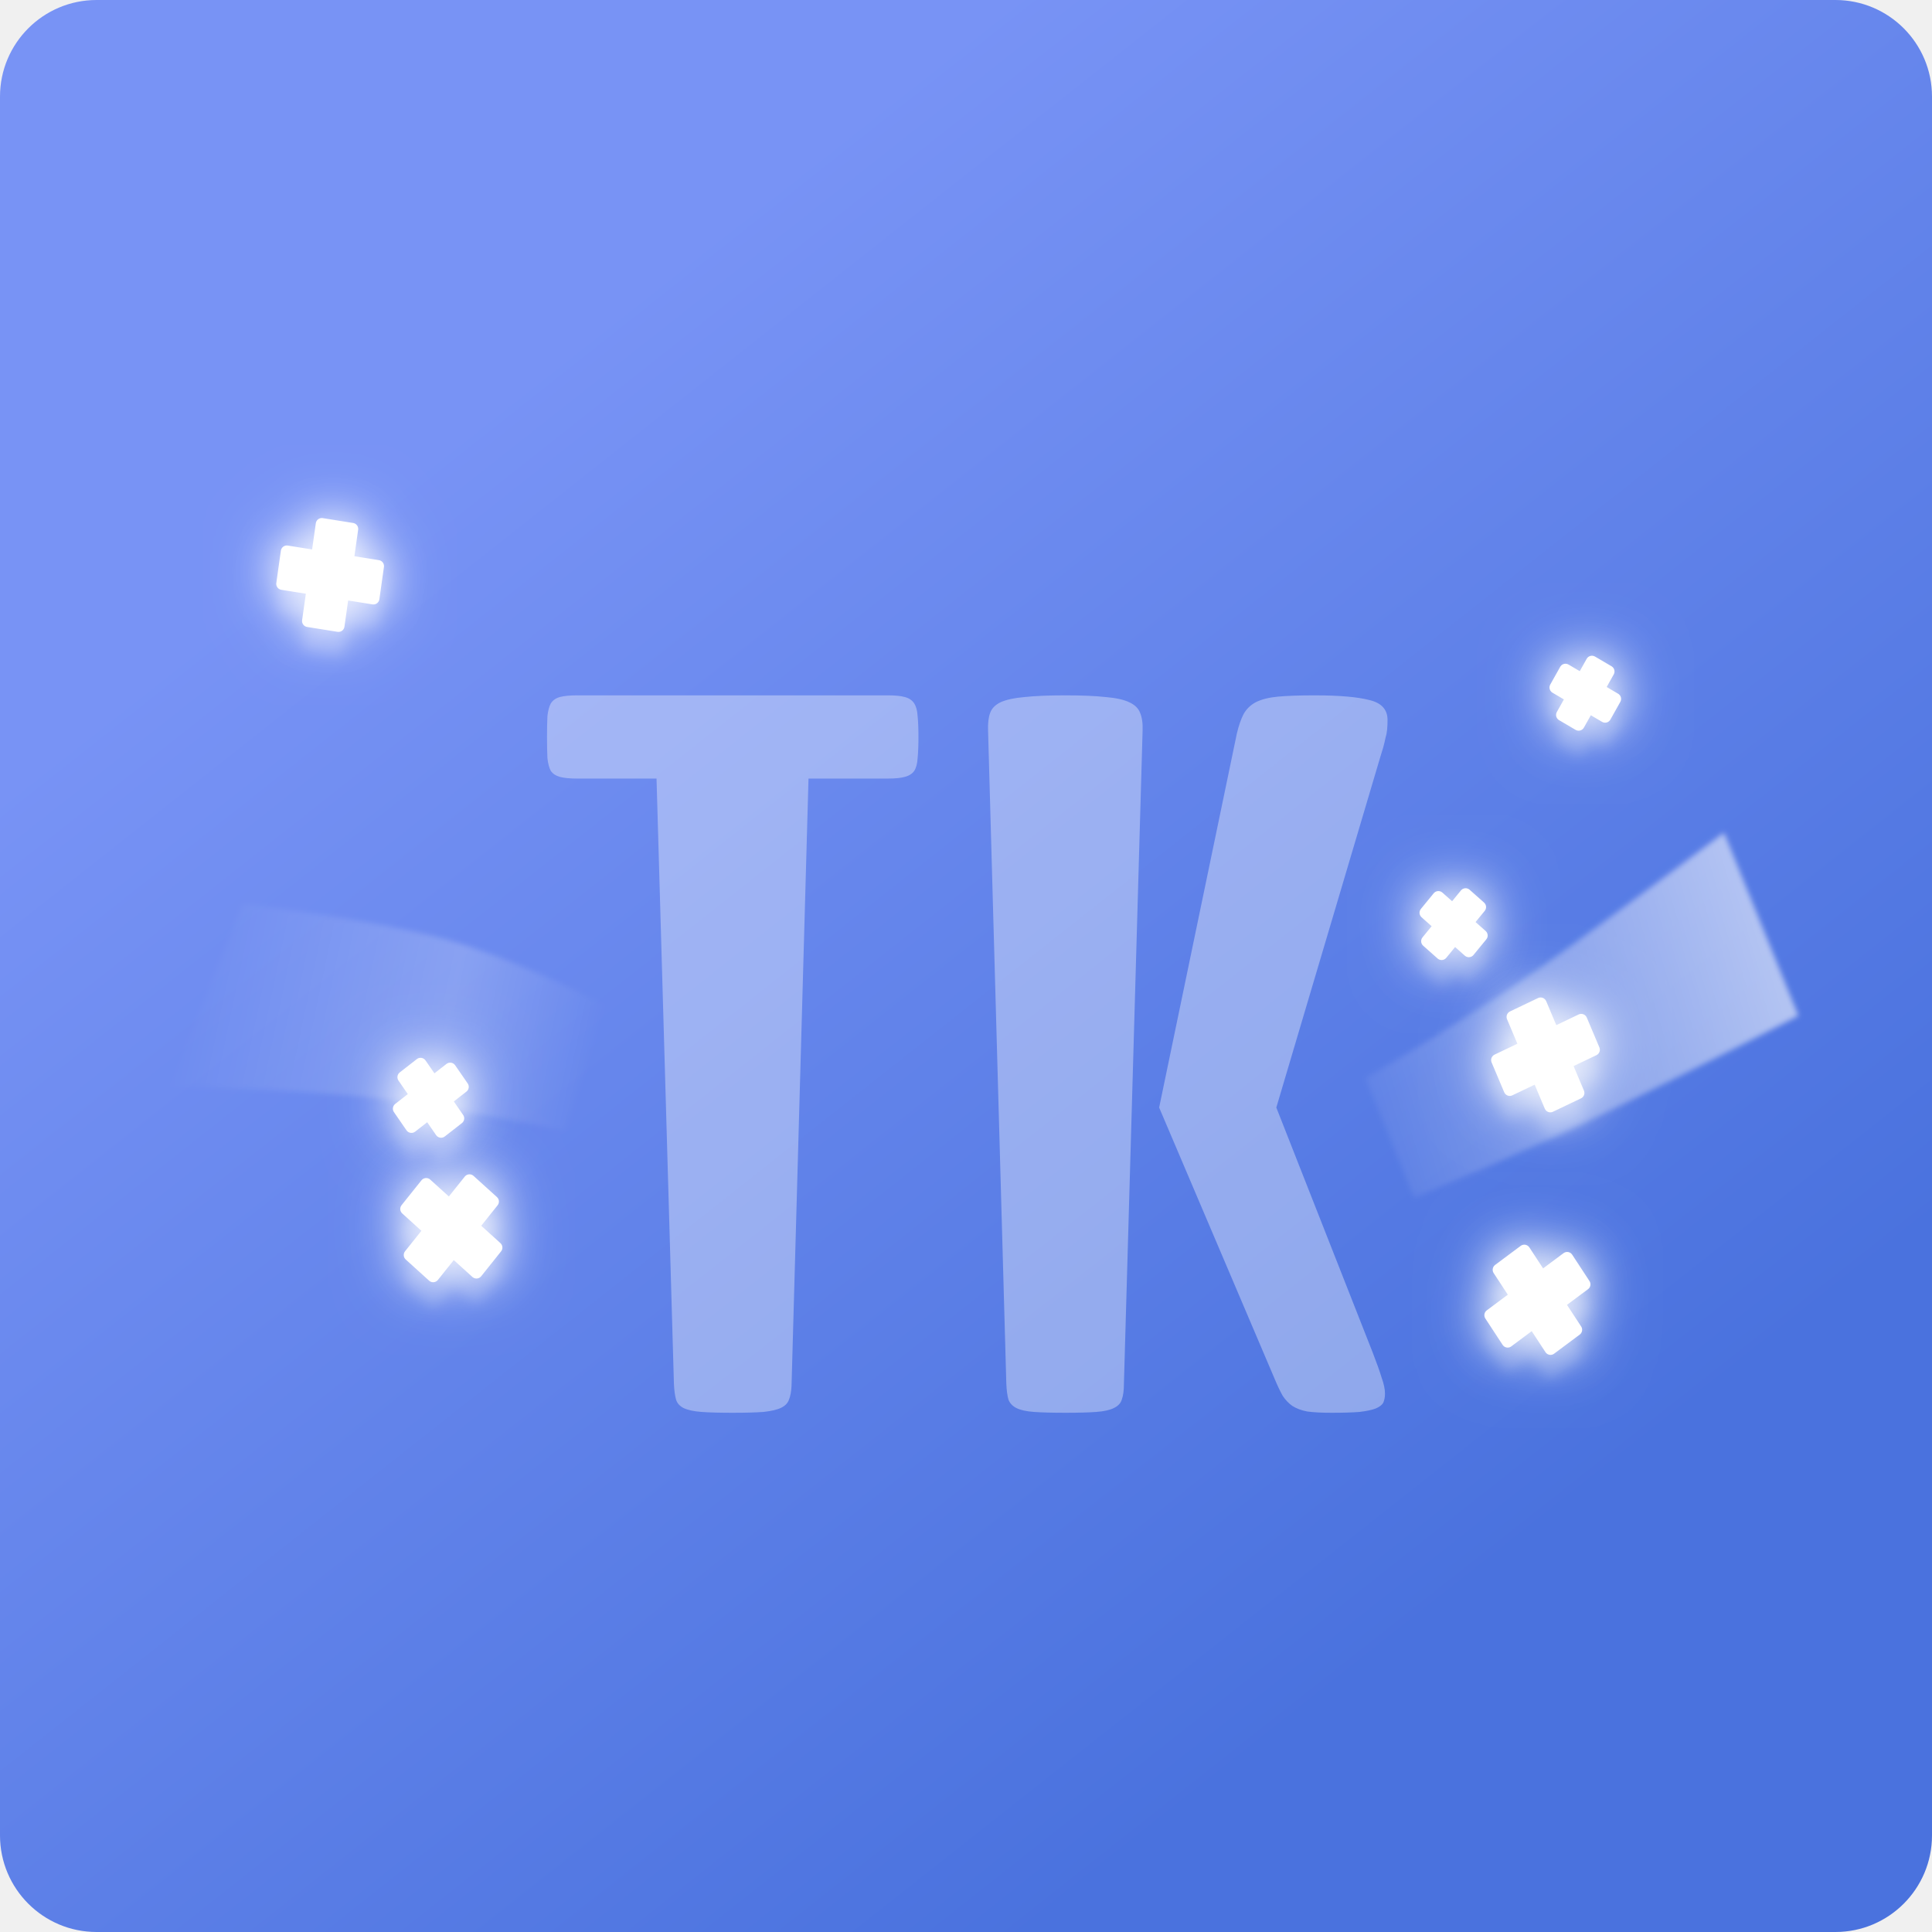
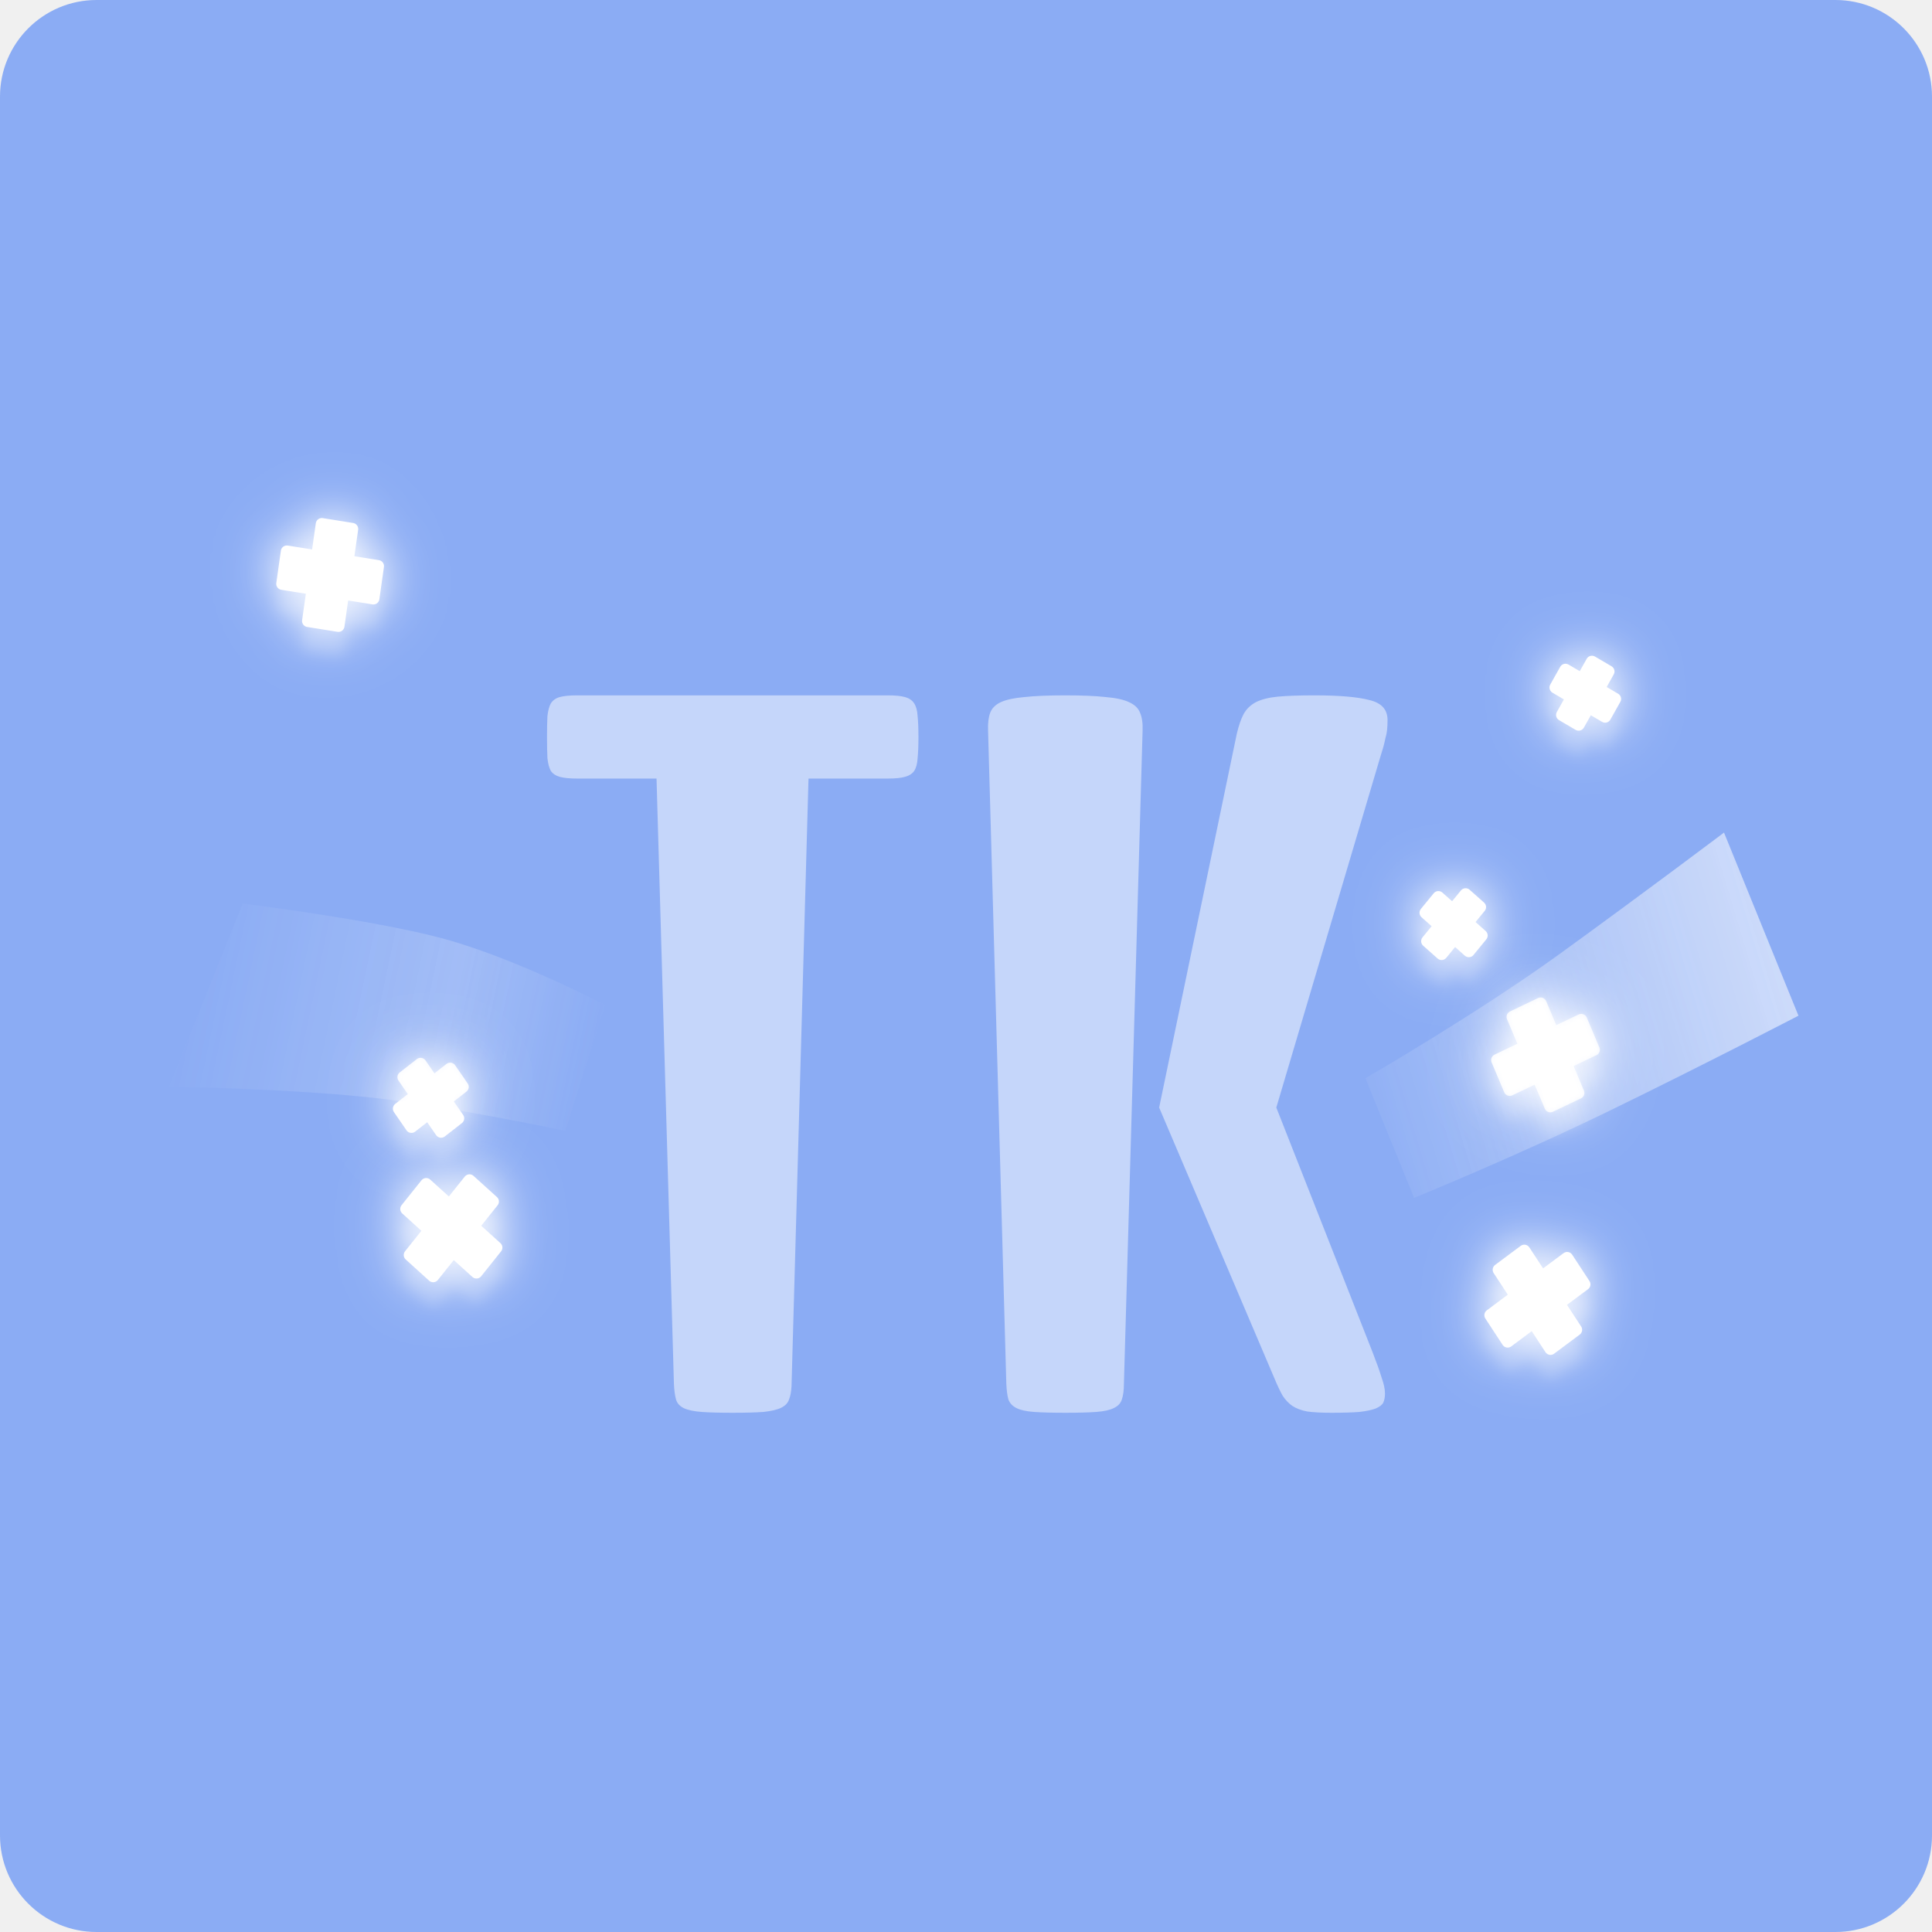
<svg xmlns="http://www.w3.org/2000/svg" width="160" height="160" viewBox="0 0 160 160" fill="none">
-   <rect width="160" height="160" rx="8" fill="url(#paint0_linear)" />
+   <rect width="160" height="160" rx="8" fill="#8BACF4" />
  <g filter="url(#filter0_dddd)">
    <path d="M129.784 104.182L131.214 106.365L129.096 107.944L130.525 110.126L128.407 111.705L126.977 109.522L124.859 111.101L123.429 108.919L125.547 107.34L124.118 105.158L126.236 103.579L127.666 105.761L129.784 104.182Z" fill="white" />
    <path d="M129.784 104.182L131.214 106.365L129.096 107.944L130.525 110.126L128.407 111.705L126.977 109.522L124.859 111.101L123.429 108.919L125.547 107.34L124.118 105.158L126.236 103.579L127.666 105.761L129.784 104.182Z" stroke="white" stroke-linejoin="round" />
  </g>
  <g filter="url(#filter1_dddd)">
    <path d="M131.838 54.805L133.206 55.609L132.383 57.077L133.751 57.882L132.928 59.349L131.559 58.544L130.736 60.012L129.368 59.207L130.191 57.74L128.823 56.935L129.647 55.468L131.015 56.272L131.838 54.805Z" fill="white" />
    <path d="M131.838 54.805L133.206 55.609L132.383 57.077L133.751 57.882L132.928 59.349L131.559 58.544L130.736 60.012L129.368 59.207L130.191 57.74L128.823 56.935L129.647 55.468L131.015 56.272L131.838 54.805Z" stroke="white" stroke-linejoin="round" />
  </g>
  <g filter="url(#filter2_dddd)">
    <path d="M121.375 74.06L122.569 75.12L121.508 76.415L122.702 77.475L121.642 78.77L120.448 77.71L119.388 79.005L118.194 77.945L119.254 76.65L118.06 75.59L119.121 74.295L120.315 75.355L121.375 74.06Z" fill="white" />
    <path d="M121.375 74.06L122.569 75.12L121.508 76.415L122.702 77.475L121.642 78.77L120.448 77.71L119.388 79.005L118.194 77.945L119.254 76.65L118.06 75.59L119.121 74.295L120.315 75.355L121.375 74.06Z" stroke="white" stroke-linejoin="round" />
  </g>
  <g filter="url(#filter3_dddd)">
    <path d="M33.414 89.208L34.829 88.104L35.867 89.609L37.281 88.505L38.319 90.009L36.905 91.114L37.943 92.618L36.528 93.722L35.49 92.218L34.076 93.322L33.038 91.817L34.452 90.713L33.414 89.208Z" fill="white" />
    <path d="M33.414 89.208L34.829 88.104L35.867 89.609L37.281 88.505L38.319 90.009L36.905 91.114L37.943 92.618L36.528 93.722L35.49 92.218L34.076 93.322L33.038 91.817L34.452 90.713L33.414 89.208Z" stroke="white" stroke-linejoin="round" />
  </g>
  <g filter="url(#filter4_dddd)">
    <path d="M26.65 43.402L29.165 43.805L28.786 46.48L31.301 46.883L30.923 49.558L28.408 49.156L28.03 51.831L25.515 51.428L25.893 48.753L23.378 48.351L23.756 45.675L26.271 46.078L26.65 43.402Z" fill="white" />
    <path d="M26.65 43.402L29.165 43.805L28.786 46.48L31.301 46.883L30.923 49.558L28.408 49.156L28.03 51.831L25.515 51.428L25.893 48.753L23.378 48.351L23.756 45.675L26.271 46.078L26.65 43.402Z" stroke="white" stroke-linejoin="round" />
  </g>
  <g filter="url(#filter5_dddd)">
    <path d="M125.268 84.215L127.588 83.107L128.63 85.575L130.95 84.466L131.992 86.934L129.672 88.043L130.713 90.511L128.393 91.619L127.352 89.151L125.032 90.259L123.99 87.791L126.31 86.683L125.268 84.215Z" fill="white" />
    <path d="M125.268 84.215L127.588 83.107L128.63 85.575L130.95 84.466L131.992 86.934L129.672 88.043L130.713 90.511L128.393 91.619L127.352 89.151L125.032 90.259L123.99 87.791L126.31 86.683L125.268 84.215Z" stroke="white" stroke-linejoin="round" />
  </g>
  <g filter="url(#filter6_dddd)">
    <path d="M33.647 100.121L35.295 98.061L37.232 99.814L38.88 97.753L40.817 99.506L39.169 101.567L41.106 103.32L39.458 105.381L37.521 103.627L35.873 105.688L33.937 103.935L35.584 101.874L33.647 100.121Z" fill="white" />
    <path d="M33.647 100.121L35.295 98.061L37.232 99.814L38.88 97.753L40.817 99.506L39.169 101.567L41.106 103.32L39.458 105.381L37.521 103.627L35.873 105.688L33.937 103.935L35.584 101.874L33.647 100.121Z" stroke="white" stroke-linejoin="round" />
  </g>
-   <g filter="url(#filter7_f)">
-     <path d="M20.099 74.832C20.099 74.832 31.055 76.178 36.806 77.759C42.84 79.417 50.115 83.234 50.115 83.234L46.815 93.647C46.815 93.647 37.603 91.724 31.779 91.014C24.786 90.161 14 89.994 14 89.994L20.099 74.832Z" fill="url(#paint1_linear)" />
-   </g>
-   <g filter="url(#filter8_f)">
-     <path d="M148.94 84.116C148.94 84.116 141.122 88.175 133.389 91.941C125.423 95.822 117.111 99.201 117.111 99.201L113.083 89.293C113.083 89.293 122.358 83.931 129.184 78.987C136.283 73.846 142.775 68.95 142.775 68.95L148.94 84.116Z" fill="url(#paint2_linear)" />
-   </g>
-   <path d="M54.371 64.477H47.797C47.188 64.477 46.707 64.43 46.355 64.336C46.027 64.242 45.781 64.078 45.617 63.844C45.477 63.586 45.383 63.234 45.336 62.789C45.312 62.32 45.301 61.734 45.301 61.031C45.301 60.328 45.312 59.754 45.336 59.309C45.383 58.863 45.477 58.512 45.617 58.254C45.781 57.996 46.027 57.82 46.355 57.727C46.707 57.633 47.188 57.586 47.797 57.586H59.855H60.664H73.531C74.141 57.586 74.609 57.633 74.938 57.727C75.289 57.82 75.547 57.996 75.711 58.254C75.875 58.512 75.969 58.863 75.992 59.309C76.039 59.754 76.062 60.328 76.062 61.031C76.062 61.734 76.039 62.32 75.992 62.789C75.969 63.234 75.875 63.586 75.711 63.844C75.547 64.078 75.289 64.242 74.938 64.336C74.609 64.43 74.141 64.477 73.531 64.477H66.957L65.551 114.785C65.527 115.254 65.457 115.629 65.34 115.91C65.246 116.191 65.035 116.414 64.707 116.578C64.379 116.742 63.887 116.859 63.23 116.93C62.598 116.977 61.742 117 60.664 117C59.586 117 58.73 116.977 58.098 116.93C57.465 116.883 56.973 116.777 56.621 116.613C56.293 116.449 56.082 116.215 55.988 115.91C55.895 115.582 55.836 115.148 55.812 114.609L54.371 64.477ZM95.996 91.723L102.43 60.75C102.594 60.07 102.781 59.531 102.992 59.133C103.227 58.711 103.566 58.383 104.012 58.148C104.48 57.914 105.09 57.762 105.84 57.691C106.613 57.621 107.621 57.586 108.863 57.586C110.902 57.586 112.414 57.715 113.398 57.973C114.406 58.207 114.91 58.758 114.91 59.625C114.91 59.93 114.898 60.199 114.875 60.434C114.852 60.668 114.805 60.902 114.734 61.137C114.688 61.371 114.629 61.617 114.559 61.875C114.488 62.109 114.406 62.379 114.312 62.684L105.699 91.723L113.68 112.008C114.008 112.852 114.254 113.543 114.418 114.082C114.605 114.598 114.699 115.043 114.699 115.418C114.699 115.699 114.652 115.945 114.559 116.156C114.465 116.344 114.254 116.508 113.926 116.648C113.621 116.766 113.176 116.859 112.59 116.93C112.004 116.977 111.23 117 110.27 117C109.449 117 108.781 116.965 108.266 116.895C107.773 116.801 107.363 116.648 107.035 116.438C106.73 116.227 106.461 115.945 106.227 115.594C106.016 115.219 105.793 114.75 105.559 114.188L95.996 91.723ZM81.828 60.504C81.805 59.895 81.863 59.402 82.004 59.027C82.144 58.652 82.438 58.359 82.883 58.148C83.352 57.938 84.008 57.797 84.852 57.727C85.695 57.633 86.82 57.586 88.227 57.586C89.609 57.586 90.723 57.633 91.566 57.727C92.41 57.797 93.055 57.938 93.5 58.148C93.969 58.359 94.273 58.652 94.414 59.027C94.578 59.402 94.648 59.895 94.625 60.504L93.078 114.609C93.078 115.148 93.019 115.582 92.902 115.91C92.809 116.215 92.586 116.449 92.234 116.613C91.906 116.777 91.426 116.883 90.793 116.93C90.16 116.977 89.305 117 88.227 117C87.148 117 86.281 116.977 85.625 116.93C84.992 116.883 84.512 116.777 84.184 116.613C83.856 116.449 83.633 116.215 83.516 115.91C83.422 115.582 83.363 115.148 83.34 114.609L81.828 60.504Z" fill="white" fill-opacity="0.36" />
+   <g filter="url(#filter7_b)">
+     <path d="M20.099 74.832C20.099 74.832 31.055 76.178 36.806 77.759C42.84 79.417 50.115 83.234 50.115 83.234L46.815 93.647C46.815 93.647 37.603 91.724 31.779 91.014C24.786 90.161 14 89.994 14 89.994L20.099 74.832Z" fill="url(#paint0_linear)" />
+   </g>
+   <g filter="url(#filter8_b)">
+     <path d="M148.94 84.116C148.94 84.116 141.122 88.175 133.389 91.941C125.423 95.822 117.111 99.201 117.111 99.201L113.083 89.293C113.083 89.293 122.358 83.931 129.184 78.987C136.283 73.846 142.775 68.95 142.775 68.95L148.94 84.116Z" fill="url(#paint1_linear)" />
+   </g>
+   <path d="M54.371 64.477H47.797C47.188 64.477 46.707 64.43 46.355 64.336C46.027 64.242 45.781 64.078 45.617 63.844C45.477 63.586 45.383 63.234 45.336 62.789C45.312 62.32 45.301 61.734 45.301 61.031C45.301 60.328 45.312 59.754 45.336 59.309C45.383 58.863 45.477 58.512 45.617 58.254C45.781 57.996 46.027 57.82 46.355 57.727C46.707 57.633 47.188 57.586 47.797 57.586H59.855H60.664H73.531C74.141 57.586 74.609 57.633 74.938 57.727C75.289 57.82 75.547 57.996 75.711 58.254C75.875 58.512 75.969 58.863 75.992 59.309C76.039 59.754 76.062 60.328 76.062 61.031C76.062 61.734 76.039 62.32 75.992 62.789C75.969 63.234 75.875 63.586 75.711 63.844C75.547 64.078 75.289 64.242 74.938 64.336C74.609 64.43 74.141 64.477 73.531 64.477H66.957L65.551 114.785C65.527 115.254 65.457 115.629 65.34 115.91C65.246 116.191 65.035 116.414 64.707 116.578C64.379 116.742 63.887 116.859 63.23 116.93C62.598 116.977 61.742 117 60.664 117C59.586 117 58.73 116.977 58.098 116.93C57.465 116.883 56.973 116.777 56.621 116.613C56.293 116.449 56.082 116.215 55.988 115.91C55.895 115.582 55.836 115.148 55.812 114.609L54.371 64.477ZM95.996 91.723L102.43 60.75C102.594 60.07 102.781 59.531 102.992 59.133C103.227 58.711 103.566 58.383 104.012 58.148C104.48 57.914 105.09 57.762 105.84 57.691C106.613 57.621 107.621 57.586 108.863 57.586C110.902 57.586 112.414 57.715 113.398 57.973C114.406 58.207 114.91 58.758 114.91 59.625C114.91 59.93 114.898 60.199 114.875 60.434C114.852 60.668 114.805 60.902 114.734 61.137C114.688 61.371 114.629 61.617 114.559 61.875C114.488 62.109 114.406 62.379 114.312 62.684L105.699 91.723L113.68 112.008C114.008 112.852 114.254 113.543 114.418 114.082C114.605 114.598 114.699 115.043 114.699 115.418C114.699 115.699 114.652 115.945 114.559 116.156C114.465 116.344 114.254 116.508 113.926 116.648C113.621 116.766 113.176 116.859 112.59 116.93C112.004 116.977 111.23 117 110.27 117C109.449 117 108.781 116.965 108.266 116.895C107.773 116.801 107.363 116.648 107.035 116.438C106.73 116.227 106.461 115.945 106.227 115.594C106.016 115.219 105.793 114.75 105.559 114.188L95.996 91.723ZM81.828 60.504C81.805 59.895 81.863 59.402 82.004 59.027C82.144 58.652 82.438 58.359 82.883 58.148C83.352 57.938 84.008 57.797 84.852 57.727C85.695 57.633 86.82 57.586 88.227 57.586C89.609 57.586 90.723 57.633 91.566 57.727C92.41 57.797 93.055 57.938 93.5 58.148C93.969 58.359 94.273 58.652 94.414 59.027C94.578 59.402 94.648 59.895 94.625 60.504L93.078 114.609C93.078 115.148 93.019 115.582 92.902 115.91C92.809 116.215 92.586 116.449 92.234 116.613C91.906 116.777 91.426 116.883 90.793 116.93C90.16 116.977 89.305 117 88.227 117C87.148 117 86.281 116.977 85.625 116.93C84.992 116.883 84.512 116.777 84.184 116.613C83.856 116.449 83.633 116.215 83.516 115.91C83.422 115.582 83.363 115.148 83.34 114.609L81.828 60.504Z" fill="white" fill-opacity="0.5" />
  <defs>
    <filter id="filter0_dddd" x="116.943" y="97.065" width="20.756" height="21.154" filterUnits="userSpaceOnUse" color-interpolation-filters="sRGB">
      <feFlood flood-opacity="0" result="BackgroundImageFix" />
      <feColorMatrix in="SourceAlpha" type="matrix" values="0 0 0 0 0 0 0 0 0 0 0 0 0 0 0 0 0 0 127 0" />
      <feOffset dy="2" />
      <feGaussianBlur stdDeviation="0.5" />
      <feColorMatrix type="matrix" values="0 0 0 0 1 0 0 0 0 1 0 0 0 0 1 0 0 0 0.16 0" />
      <feBlend mode="normal" in2="BackgroundImageFix" result="effect1_dropShadow" />
      <feColorMatrix in="SourceAlpha" type="matrix" values="0 0 0 0 0 0 0 0 0 0 0 0 0 0 0 0 0 0 127 0" />
      <feOffset />
      <feGaussianBlur stdDeviation="1.5" />
      <feColorMatrix type="matrix" values="0 0 0 0 1 0 0 0 0 1 0 0 0 0 1 0 0 0 0.5 0" />
      <feBlend mode="normal" in2="effect1_dropShadow" result="effect2_dropShadow" />
      <feColorMatrix in="SourceAlpha" type="matrix" values="0 0 0 0 0 0 0 0 0 0 0 0 0 0 0 0 0 0 127 0" />
      <feOffset />
      <feGaussianBlur stdDeviation="3" />
      <feColorMatrix type="matrix" values="0 0 0 0 1 0 0 0 0 1 0 0 0 0 1 0 0 0 0.5 0" />
      <feBlend mode="normal" in2="effect2_dropShadow" result="effect3_dropShadow" />
      <feColorMatrix in="SourceAlpha" type="matrix" values="0 0 0 0 0 0 0 0 0 0 0 0 0 0 0 0 0 0 127 0" />
      <feOffset />
      <feGaussianBlur stdDeviation="2" />
      <feColorMatrix type="matrix" values="0 0 0 0 1 0 0 0 0 1 0 0 0 0 1 0 0 0 0.64 0" />
      <feBlend mode="normal" in2="effect3_dropShadow" result="effect4_dropShadow" />
      <feBlend mode="normal" in="SourceGraphic" in2="effect4_dropShadow" result="shape" />
    </filter>
    <filter id="filter1_dddd" x="122.328" y="48.3" width="17.919" height="18.216" filterUnits="userSpaceOnUse" color-interpolation-filters="sRGB">
      <feFlood flood-opacity="0" result="BackgroundImageFix" />
      <feColorMatrix in="SourceAlpha" type="matrix" values="0 0 0 0 0 0 0 0 0 0 0 0 0 0 0 0 0 0 127 0" />
      <feOffset dy="2" />
      <feGaussianBlur stdDeviation="0.5" />
      <feColorMatrix type="matrix" values="0 0 0 0 1 0 0 0 0 1 0 0 0 0 1 0 0 0 0.16 0" />
      <feBlend mode="normal" in2="BackgroundImageFix" result="effect1_dropShadow" />
      <feColorMatrix in="SourceAlpha" type="matrix" values="0 0 0 0 0 0 0 0 0 0 0 0 0 0 0 0 0 0 127 0" />
      <feOffset />
      <feGaussianBlur stdDeviation="1.5" />
      <feColorMatrix type="matrix" values="0 0 0 0 1 0 0 0 0 1 0 0 0 0 1 0 0 0 0.5 0" />
      <feBlend mode="normal" in2="effect1_dropShadow" result="effect2_dropShadow" />
      <feColorMatrix in="SourceAlpha" type="matrix" values="0 0 0 0 0 0 0 0 0 0 0 0 0 0 0 0 0 0 127 0" />
      <feOffset />
      <feGaussianBlur stdDeviation="3" />
      <feColorMatrix type="matrix" values="0 0 0 0 1 0 0 0 0 1 0 0 0 0 1 0 0 0 0.5 0" />
      <feBlend mode="normal" in2="effect2_dropShadow" result="effect3_dropShadow" />
      <feColorMatrix in="SourceAlpha" type="matrix" values="0 0 0 0 0 0 0 0 0 0 0 0 0 0 0 0 0 0 127 0" />
      <feOffset />
      <feGaussianBlur stdDeviation="2" />
      <feColorMatrix type="matrix" values="0 0 0 0 1 0 0 0 0 1 0 0 0 0 1 0 0 0 0.64 0" />
      <feBlend mode="normal" in2="effect3_dropShadow" result="effect4_dropShadow" />
      <feBlend mode="normal" in="SourceGraphic" in2="effect4_dropShadow" result="shape" />
    </filter>
    <filter id="filter2_dddd" x="111.57" y="67.55" width="17.622" height="17.965" filterUnits="userSpaceOnUse" color-interpolation-filters="sRGB">
      <feFlood flood-opacity="0" result="BackgroundImageFix" />
      <feColorMatrix in="SourceAlpha" type="matrix" values="0 0 0 0 0 0 0 0 0 0 0 0 0 0 0 0 0 0 127 0" />
      <feOffset dy="2" />
      <feGaussianBlur stdDeviation="0.5" />
      <feColorMatrix type="matrix" values="0 0 0 0 1 0 0 0 0 1 0 0 0 0 1 0 0 0 0.16 0" />
      <feBlend mode="normal" in2="BackgroundImageFix" result="effect1_dropShadow" />
      <feColorMatrix in="SourceAlpha" type="matrix" values="0 0 0 0 0 0 0 0 0 0 0 0 0 0 0 0 0 0 127 0" />
      <feOffset />
      <feGaussianBlur stdDeviation="1.5" />
      <feColorMatrix type="matrix" values="0 0 0 0 1 0 0 0 0 1 0 0 0 0 1 0 0 0 0.5 0" />
      <feBlend mode="normal" in2="effect1_dropShadow" result="effect2_dropShadow" />
      <feColorMatrix in="SourceAlpha" type="matrix" values="0 0 0 0 0 0 0 0 0 0 0 0 0 0 0 0 0 0 127 0" />
      <feOffset />
      <feGaussianBlur stdDeviation="3" />
      <feColorMatrix type="matrix" values="0 0 0 0 1 0 0 0 0 1 0 0 0 0 1 0 0 0 0.5 0" />
      <feBlend mode="normal" in2="effect2_dropShadow" result="effect3_dropShadow" />
      <feColorMatrix in="SourceAlpha" type="matrix" values="0 0 0 0 0 0 0 0 0 0 0 0 0 0 0 0 0 0 127 0" />
      <feOffset />
      <feGaussianBlur stdDeviation="2" />
      <feColorMatrix type="matrix" values="0 0 0 0 1 0 0 0 0 1 0 0 0 0 1 0 0 0 0.64 0" />
      <feBlend mode="normal" in2="effect3_dropShadow" result="effect4_dropShadow" />
      <feBlend mode="normal" in="SourceGraphic" in2="effect4_dropShadow" result="shape" />
    </filter>
    <filter id="filter3_dddd" x="26.552" y="81.59" width="18.253" height="18.646" filterUnits="userSpaceOnUse" color-interpolation-filters="sRGB">
      <feFlood flood-opacity="0" result="BackgroundImageFix" />
      <feColorMatrix in="SourceAlpha" type="matrix" values="0 0 0 0 0 0 0 0 0 0 0 0 0 0 0 0 0 0 127 0" />
      <feOffset dy="2" />
      <feGaussianBlur stdDeviation="0.5" />
      <feColorMatrix type="matrix" values="0 0 0 0 1 0 0 0 0 1 0 0 0 0 1 0 0 0 0.16 0" />
      <feBlend mode="normal" in2="BackgroundImageFix" result="effect1_dropShadow" />
      <feColorMatrix in="SourceAlpha" type="matrix" values="0 0 0 0 0 0 0 0 0 0 0 0 0 0 0 0 0 0 127 0" />
      <feOffset />
      <feGaussianBlur stdDeviation="1.5" />
      <feColorMatrix type="matrix" values="0 0 0 0 1 0 0 0 0 1 0 0 0 0 1 0 0 0 0.5 0" />
      <feBlend mode="normal" in2="effect1_dropShadow" result="effect2_dropShadow" />
      <feColorMatrix in="SourceAlpha" type="matrix" values="0 0 0 0 0 0 0 0 0 0 0 0 0 0 0 0 0 0 127 0" />
      <feOffset />
      <feGaussianBlur stdDeviation="3" />
      <feColorMatrix type="matrix" values="0 0 0 0 1 0 0 0 0 1 0 0 0 0 1 0 0 0 0.5 0" />
      <feBlend mode="normal" in2="effect2_dropShadow" result="effect3_dropShadow" />
      <feColorMatrix in="SourceAlpha" type="matrix" values="0 0 0 0 0 0 0 0 0 0 0 0 0 0 0 0 0 0 127 0" />
      <feOffset />
      <feGaussianBlur stdDeviation="2" />
      <feColorMatrix type="matrix" values="0 0 0 0 1 0 0 0 0 1 0 0 0 0 1 0 0 0 0.64 0" />
      <feBlend mode="normal" in2="effect3_dropShadow" result="effect4_dropShadow" />
      <feBlend mode="normal" in="SourceGraphic" in2="effect4_dropShadow" result="shape" />
    </filter>
    <filter id="filter4_dddd" x="16.879" y="36.901" width="20.92" height="21.431" filterUnits="userSpaceOnUse" color-interpolation-filters="sRGB">
      <feFlood flood-opacity="0" result="BackgroundImageFix" />
      <feColorMatrix in="SourceAlpha" type="matrix" values="0 0 0 0 0 0 0 0 0 0 0 0 0 0 0 0 0 0 127 0" />
      <feOffset dy="2" />
      <feGaussianBlur stdDeviation="0.5" />
      <feColorMatrix type="matrix" values="0 0 0 0 1 0 0 0 0 1 0 0 0 0 1 0 0 0 0.16 0" />
      <feBlend mode="normal" in2="BackgroundImageFix" result="effect1_dropShadow" />
      <feColorMatrix in="SourceAlpha" type="matrix" values="0 0 0 0 0 0 0 0 0 0 0 0 0 0 0 0 0 0 127 0" />
      <feOffset />
      <feGaussianBlur stdDeviation="1.5" />
      <feColorMatrix type="matrix" values="0 0 0 0 1 0 0 0 0 1 0 0 0 0 1 0 0 0 0.5 0" />
      <feBlend mode="normal" in2="effect1_dropShadow" result="effect2_dropShadow" />
      <feColorMatrix in="SourceAlpha" type="matrix" values="0 0 0 0 0 0 0 0 0 0 0 0 0 0 0 0 0 0 127 0" />
      <feOffset />
      <feGaussianBlur stdDeviation="3" />
      <feColorMatrix type="matrix" values="0 0 0 0 1 0 0 0 0 1 0 0 0 0 1 0 0 0 0.5 0" />
      <feBlend mode="normal" in2="effect2_dropShadow" result="effect3_dropShadow" />
      <feColorMatrix in="SourceAlpha" type="matrix" values="0 0 0 0 0 0 0 0 0 0 0 0 0 0 0 0 0 0 127 0" />
      <feOffset />
      <feGaussianBlur stdDeviation="2" />
      <feColorMatrix type="matrix" values="0 0 0 0 1 0 0 0 0 1 0 0 0 0 1 0 0 0 0.64 0" />
      <feBlend mode="normal" in2="effect3_dropShadow" result="effect4_dropShadow" />
      <feBlend mode="normal" in="SourceGraphic" in2="effect4_dropShadow" result="shape" />
    </filter>
    <filter id="filter5_dddd" x="117.499" y="76.598" width="20.985" height="21.53" filterUnits="userSpaceOnUse" color-interpolation-filters="sRGB">
      <feFlood flood-opacity="0" result="BackgroundImageFix" />
      <feColorMatrix in="SourceAlpha" type="matrix" values="0 0 0 0 0 0 0 0 0 0 0 0 0 0 0 0 0 0 127 0" />
      <feOffset dy="2" />
      <feGaussianBlur stdDeviation="0.5" />
      <feColorMatrix type="matrix" values="0 0 0 0 1 0 0 0 0 1 0 0 0 0 1 0 0 0 0.16 0" />
      <feBlend mode="normal" in2="BackgroundImageFix" result="effect1_dropShadow" />
      <feColorMatrix in="SourceAlpha" type="matrix" values="0 0 0 0 0 0 0 0 0 0 0 0 0 0 0 0 0 0 127 0" />
      <feOffset />
      <feGaussianBlur stdDeviation="1.5" />
      <feColorMatrix type="matrix" values="0 0 0 0 1 0 0 0 0 1 0 0 0 0 1 0 0 0 0.5 0" />
      <feBlend mode="normal" in2="effect1_dropShadow" result="effect2_dropShadow" />
      <feColorMatrix in="SourceAlpha" type="matrix" values="0 0 0 0 0 0 0 0 0 0 0 0 0 0 0 0 0 0 127 0" />
      <feOffset />
      <feGaussianBlur stdDeviation="3" />
      <feColorMatrix type="matrix" values="0 0 0 0 1 0 0 0 0 1 0 0 0 0 1 0 0 0 0.5 0" />
      <feBlend mode="normal" in2="effect2_dropShadow" result="effect3_dropShadow" />
      <feColorMatrix in="SourceAlpha" type="matrix" values="0 0 0 0 0 0 0 0 0 0 0 0 0 0 0 0 0 0 127 0" />
      <feOffset />
      <feGaussianBlur stdDeviation="2" />
      <feColorMatrix type="matrix" values="0 0 0 0 1 0 0 0 0 1 0 0 0 0 1 0 0 0 0.64 0" />
      <feBlend mode="normal" in2="effect3_dropShadow" result="effect4_dropShadow" />
      <feBlend mode="normal" in="SourceGraphic" in2="effect4_dropShadow" result="shape" />
    </filter>
    <filter id="filter6_dddd" x="27.163" y="91.238" width="20.428" height="20.965" filterUnits="userSpaceOnUse" color-interpolation-filters="sRGB">
      <feFlood flood-opacity="0" result="BackgroundImageFix" />
      <feColorMatrix in="SourceAlpha" type="matrix" values="0 0 0 0 0 0 0 0 0 0 0 0 0 0 0 0 0 0 127 0" />
      <feOffset dy="2" />
      <feGaussianBlur stdDeviation="0.5" />
      <feColorMatrix type="matrix" values="0 0 0 0 1 0 0 0 0 1 0 0 0 0 1 0 0 0 0.16 0" />
      <feBlend mode="normal" in2="BackgroundImageFix" result="effect1_dropShadow" />
      <feColorMatrix in="SourceAlpha" type="matrix" values="0 0 0 0 0 0 0 0 0 0 0 0 0 0 0 0 0 0 127 0" />
      <feOffset />
      <feGaussianBlur stdDeviation="1.5" />
      <feColorMatrix type="matrix" values="0 0 0 0 1 0 0 0 0 1 0 0 0 0 1 0 0 0 0.5 0" />
      <feBlend mode="normal" in2="effect1_dropShadow" result="effect2_dropShadow" />
      <feColorMatrix in="SourceAlpha" type="matrix" values="0 0 0 0 0 0 0 0 0 0 0 0 0 0 0 0 0 0 127 0" />
      <feOffset />
      <feGaussianBlur stdDeviation="3" />
      <feColorMatrix type="matrix" values="0 0 0 0 1 0 0 0 0 1 0 0 0 0 1 0 0 0 0.5 0" />
      <feBlend mode="normal" in2="effect2_dropShadow" result="effect3_dropShadow" />
      <feColorMatrix in="SourceAlpha" type="matrix" values="0 0 0 0 0 0 0 0 0 0 0 0 0 0 0 0 0 0 127 0" />
      <feOffset />
      <feGaussianBlur stdDeviation="2" />
      <feColorMatrix type="matrix" values="0 0 0 0 1 0 0 0 0 1 0 0 0 0 1 0 0 0 0.64 0" />
      <feBlend mode="normal" in2="effect3_dropShadow" result="effect4_dropShadow" />
      <feBlend mode="normal" in="SourceGraphic" in2="effect4_dropShadow" result="shape" />
    </filter>
-     <filter id="filter7_f" x="13.499" y="73.5" width="37.693" height="22.929" filterUnits="userSpaceOnUse" color-interpolation-filters="sRGB">
-       <feFlood flood-opacity="0" result="BackgroundImageFix" />
-       <feBlend mode="normal" in="SourceGraphic" in2="BackgroundImageFix" result="shape" />
-       <feGaussianBlur stdDeviation="0.25" result="effect1_foregroundBlur" />
-     </filter>
-     <filter id="filter8_f" x="112.583" y="68.45" width="36.857" height="31.25" filterUnits="userSpaceOnUse" color-interpolation-filters="sRGB">
-       <feFlood flood-opacity="0" result="BackgroundImageFix" />
-       <feBlend mode="normal" in="SourceGraphic" in2="BackgroundImageFix" result="shape" />
-       <feGaussianBlur stdDeviation="0.25" result="effect1_foregroundBlur" />
-     </filter>
-     <linearGradient id="paint0_linear" x1="32" y1="12.5" x2="139" y2="148" gradientUnits="userSpaceOnUse">
-       <stop offset="0.125" stop-color="#7893F5" />
-       <stop offset="0.865" stop-color="#4A72DE" />
-     </linearGradient>
-     <linearGradient id="paint1_linear" x1="15.378" y1="82.125" x2="49.078" y2="89.184" gradientUnits="userSpaceOnUse">
+     <filter id="filter7_b" x="13.499" y="73.5" width="37.693" height="22.929" filterUnits="userSpaceOnUse" color-interpolation-filters="sRGB">
+       <feFlood flood-opacity="0" result="BackgroundImageFix" />
+       <feGaussianBlur in="BackgroundImage" stdDeviation="0.25" />
+       <feComposite in2="SourceAlpha" operator="in" result="effect1_backgroundBlur" />
+       <feBlend mode="normal" in="SourceGraphic" in2="effect1_backgroundBlur" result="shape" />
+     </filter>
+     <filter id="filter8_b" x="112.583" y="68.45" width="36.857" height="31.25" filterUnits="userSpaceOnUse" color-interpolation-filters="sRGB">
+       <feFlood flood-opacity="0" result="BackgroundImageFix" />
+       <feGaussianBlur in="BackgroundImage" stdDeviation="0.25" />
+       <feComposite in2="SourceAlpha" operator="in" result="effect1_backgroundBlur" />
+       <feBlend mode="normal" in="SourceGraphic" in2="effect1_backgroundBlur" result="shape" />
+     </filter>
+     <linearGradient id="paint0_linear" x1="15.378" y1="82.125" x2="49.078" y2="89.184" gradientUnits="userSpaceOnUse">
      <stop stop-color="white" stop-opacity="0" />
      <stop offset="0.631" stop-color="white" stop-opacity="0.2" />
      <stop offset="1" stop-color="white" stop-opacity="0" />
    </linearGradient>
-     <linearGradient id="paint2_linear" x1="175.045" y1="65.533" x2="107.723" y2="85.736" gradientUnits="userSpaceOnUse">
+     <linearGradient id="paint1_linear" x1="175.045" y1="65.533" x2="107.723" y2="85.736" gradientUnits="userSpaceOnUse">
      <stop stop-color="white" />
      <stop offset="1" stop-color="white" stop-opacity="0" />
    </linearGradient>
  </defs>
</svg>
